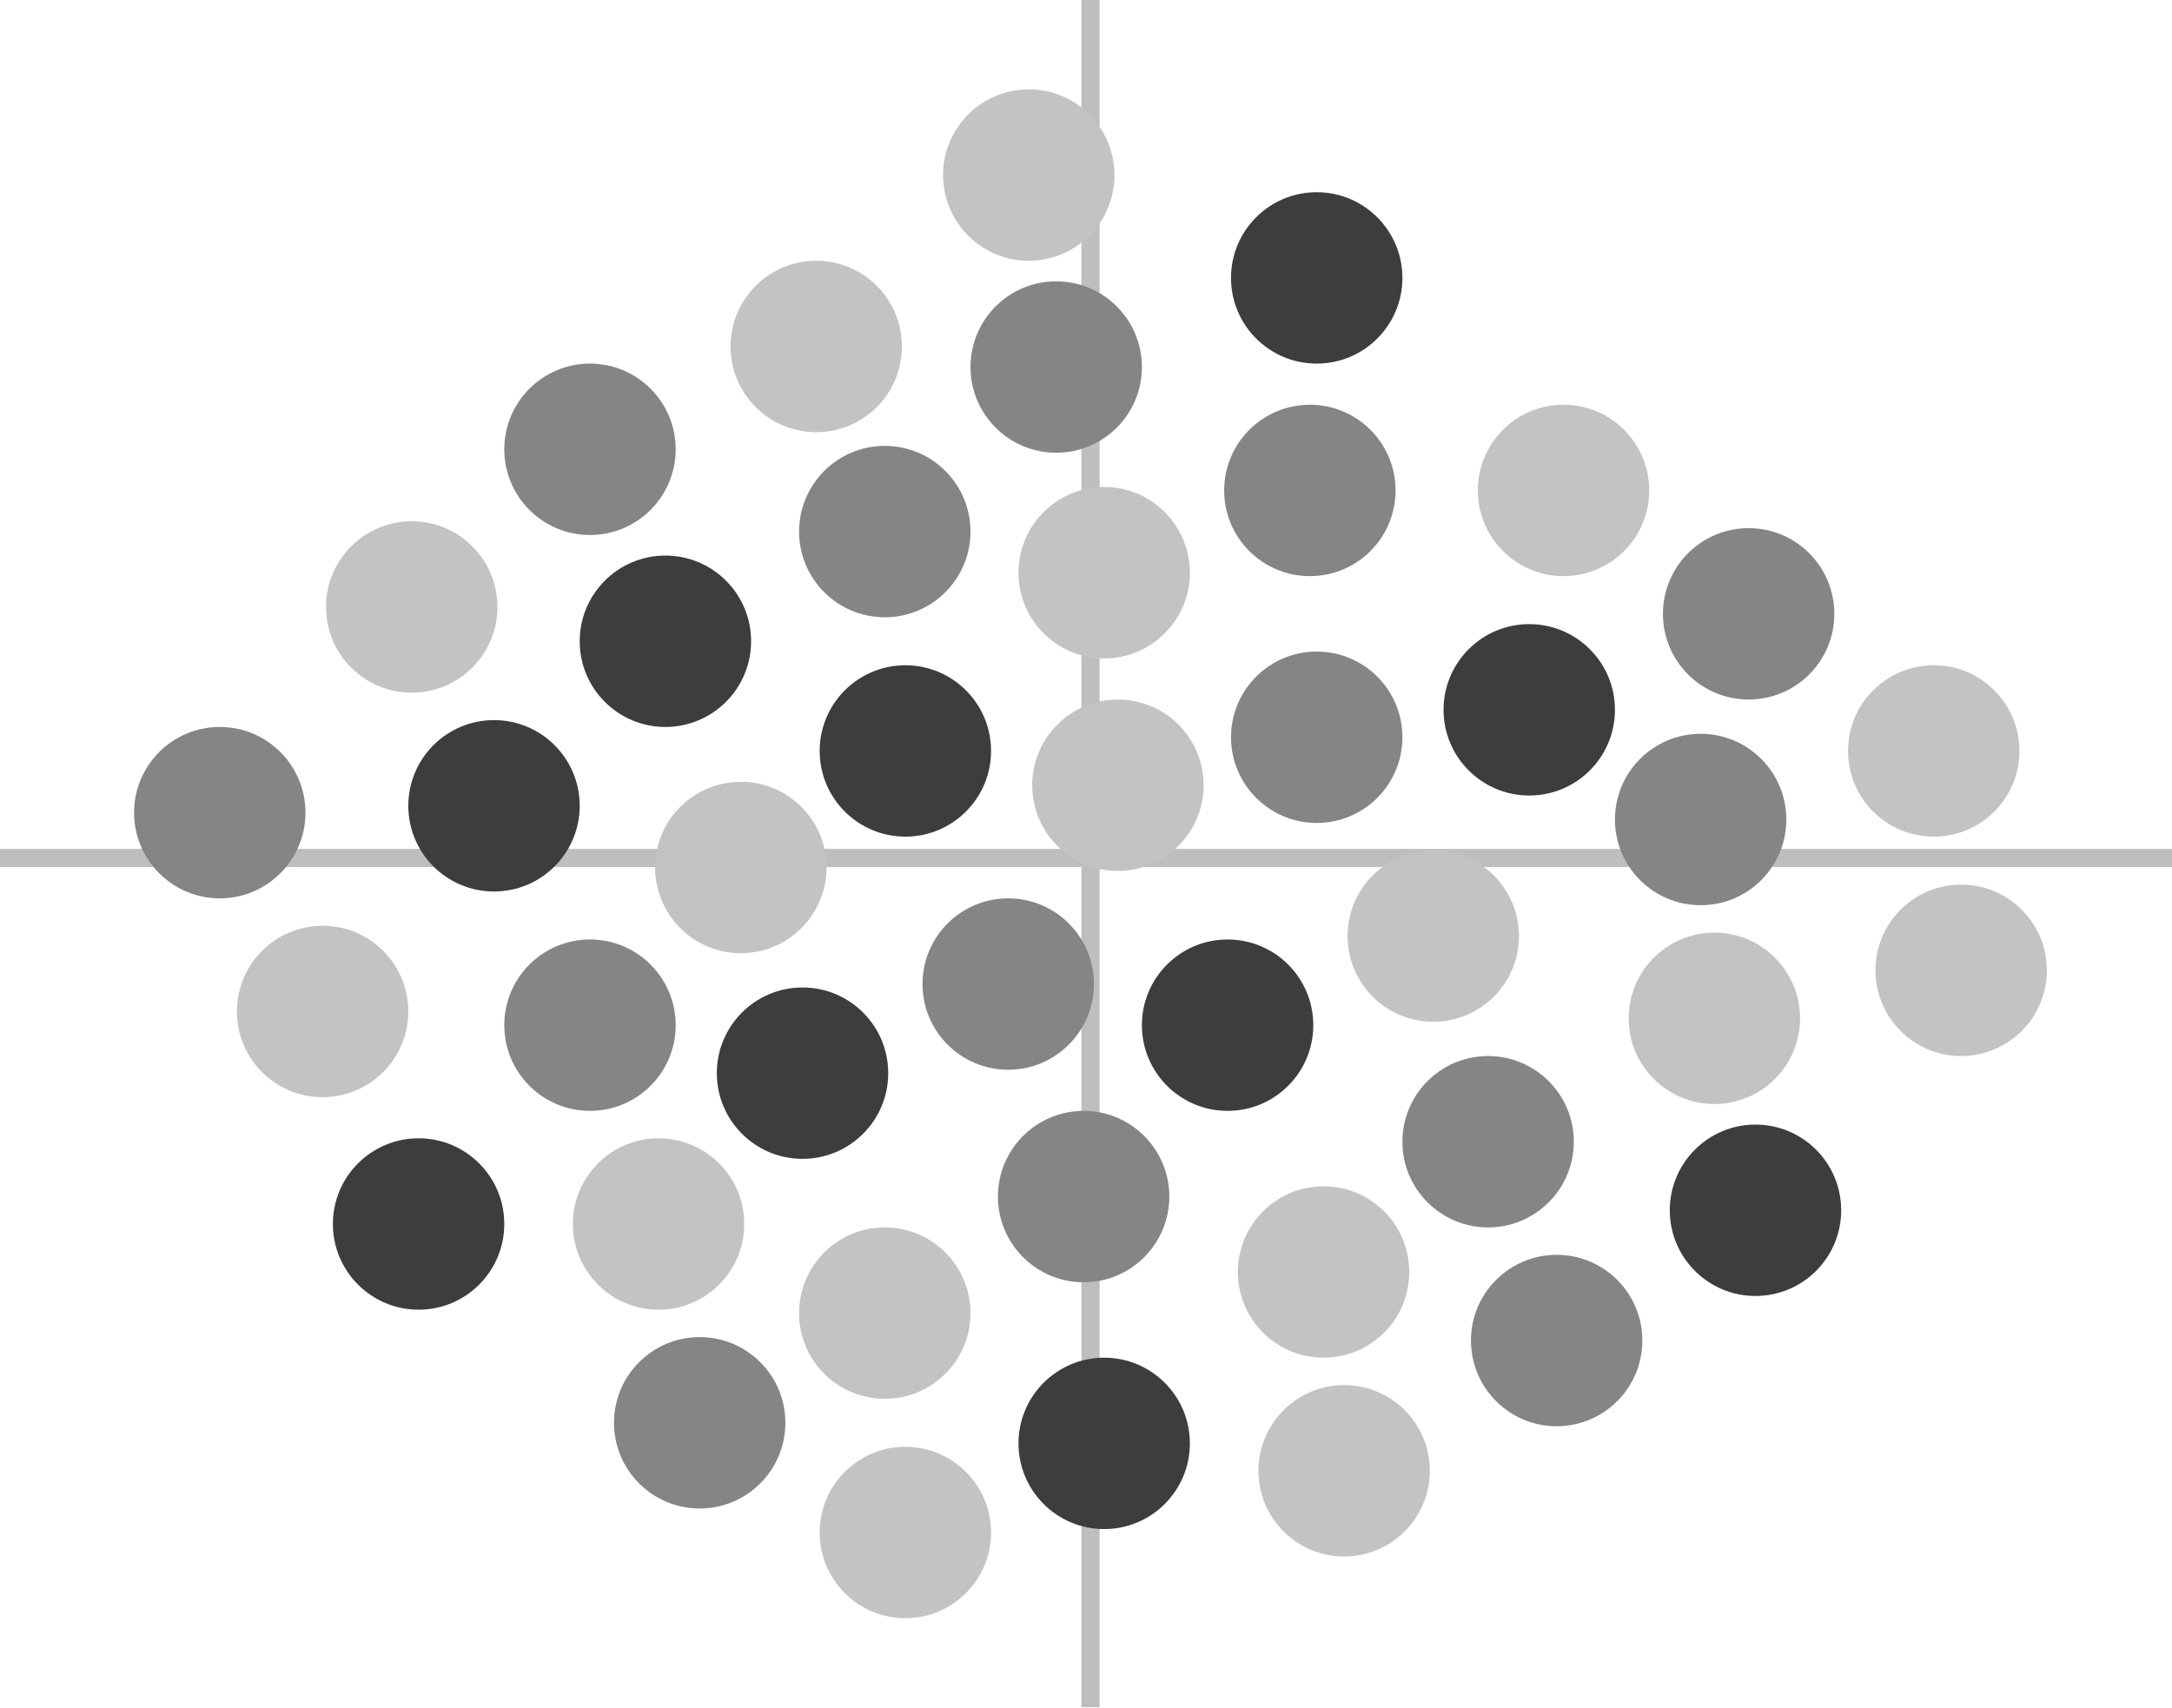
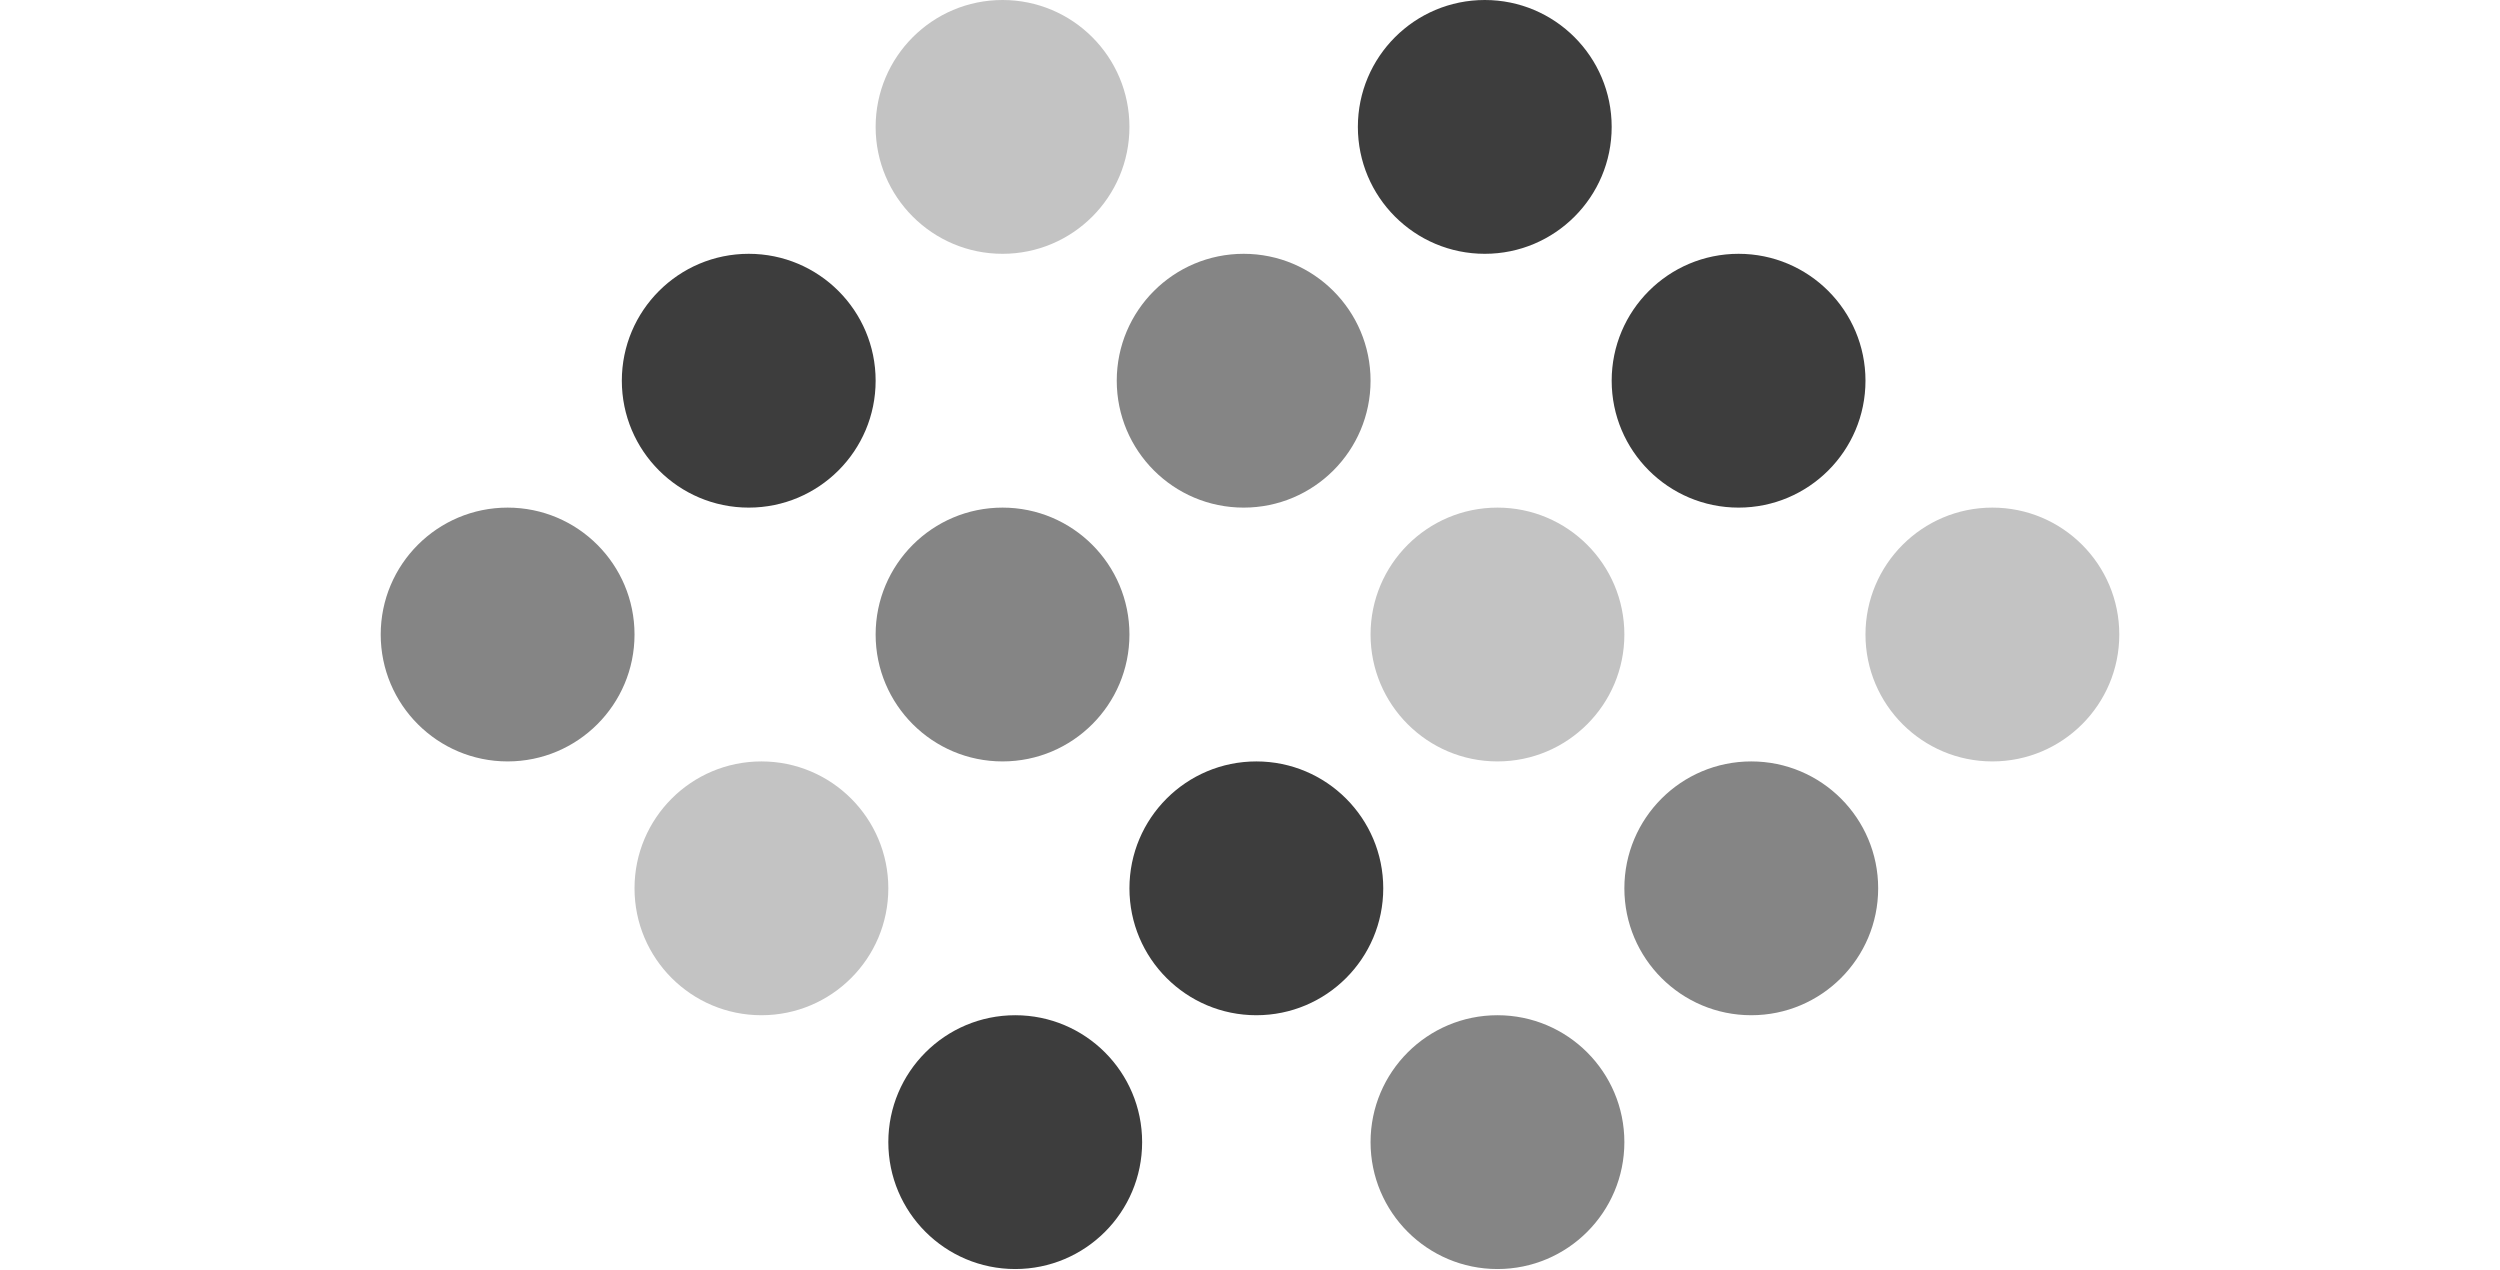
- <svg xmlns="http://www.w3.org/2000/svg" width="243" height="191" viewBox="0 0 243 191" fill="none">
-   <rect x="121" width="2" height="191" fill="#BEBEBE" />
-   <rect x="121" width="2" height="191" fill="#BEBEBE" />
-   <rect x="243" y="95" width="2" height="243" transform="rotate(90 243 95)" fill="#BEBEBE" />
-   <rect x="243" y="95" width="2" height="243" transform="rotate(90 243 95)" fill="#BEBEBE" />
-   <rect x="108.577" y="31.477" width="19.176" height="19.176" rx="9.588" fill="#858585" />
-   <rect x="113.946" y="151.9" width="19.176" height="19.176" rx="9.588" fill="#3D3D3D" />
-   <rect x="73.294" y="87.47" width="19.176" height="19.176" rx="9.588" fill="#C3C3C3" />
-   <rect x="80.197" y="110.48" width="19.176" height="19.176" rx="9.588" fill="#3D3D3D" />
-   <rect x="180.678" y="82.101" width="19.176" height="19.176" rx="9.588" fill="#858585" />
-   <rect x="182.212" y="104.344" width="19.176" height="19.176" rx="9.588" fill="#C3C3C3" />
-   <rect x="64.856" y="62.158" width="19.176" height="19.176" rx="9.588" fill="#3D3D3D" />
-   <rect x="56.419" y="105.111" width="19.176" height="19.176" rx="9.588" fill="#858585" />
-   <rect x="15" y="81.334" width="19.176" height="19.176" rx="9.588" fill="#858585" />
-   <rect x="150.764" y="95.14" width="19.176" height="19.176" rx="9.588" fill="#C3C3C3" />
-   <rect x="137.724" y="72.897" width="19.176" height="19.176" rx="9.588" fill="#858585" />
-   <rect x="115.48" y="78.266" width="19.176" height="19.176" rx="9.588" fill="#C3C3C3" />
-   <rect x="156.899" y="118.151" width="19.176" height="19.176" rx="9.588" fill="#858585" />
-   <rect x="113.946" y="54.488" width="19.176" height="19.176" rx="9.588" fill="#C3C3C3" />
-   <rect x="127.753" y="105.111" width="19.176" height="19.176" rx="9.588" fill="#3D3D3D" />
-   <rect x="138.491" y="132.725" width="19.176" height="19.176" rx="9.588" fill="#C3C3C3" />
-   <rect x="111.646" y="124.287" width="19.176" height="19.176" rx="9.588" fill="#858585" />
-   <rect x="89.401" y="137.327" width="19.176" height="19.176" rx="9.588" fill="#C3C3C3" />
-   <rect x="103.208" y="100.509" width="19.176" height="19.176" rx="9.588" fill="#858585" />
-   <rect x="91.703" y="74.43" width="19.176" height="19.176" rx="9.588" fill="#3D3D3D" />
-   <rect x="89.401" y="49.886" width="19.176" height="19.176" rx="9.588" fill="#858585" />
-   <rect x="136.957" y="45.284" width="19.176" height="19.176" rx="9.588" fill="#858585" />
-   <rect x="161.502" y="69.828" width="19.176" height="19.176" rx="9.588" fill="#3D3D3D" />
-   <rect x="56.419" y="146.531" width="19.176" height="19.176" rx="9.588" transform="rotate(180 56.4189 146.531)" fill="#3D3D3D" />
-   <rect x="64.856" y="99.742" width="19.176" height="19.176" rx="9.588" transform="rotate(180 64.8564 99.7422)" fill="#3D3D3D" />
-   <rect x="110.878" y="181.047" width="19.176" height="19.176" rx="9.588" transform="rotate(180 110.878 181.047)" fill="#C3C3C3" />
-   <rect x="183.745" y="159.57" width="19.176" height="19.176" rx="9.588" transform="rotate(180 183.745 159.57)" fill="#858585" />
-   <rect x="205.223" y="78.266" width="19.176" height="19.176" rx="9.588" transform="rotate(180 205.223 78.2656)" fill="#858585" />
-   <rect x="184.513" y="64.459" width="19.176" height="19.176" rx="9.588" transform="rotate(180 184.513 64.459)" fill="#C3C3C3" />
-   <rect x="229" y="118.151" width="19.176" height="19.176" rx="9.588" transform="rotate(180 229 118.151)" fill="#C3C3C3" />
-   <rect x="75.595" y="59.857" width="19.176" height="19.176" rx="9.588" transform="rotate(180 75.5947 59.8569)" fill="#858585" />
-   <rect x="124.685" y="29.176" width="19.176" height="19.176" rx="9.588" transform="rotate(180 124.685 29.1758)" fill="#C3C3C3" />
-   <rect x="156.899" y="40.681" width="19.176" height="19.176" rx="9.588" transform="rotate(180 156.899 40.6812)" fill="#3D3D3D" />
-   <rect x="159.968" y="174.144" width="19.176" height="19.176" rx="9.588" transform="rotate(180 159.968 174.144)" fill="#C3C3C3" />
-   <rect x="225.932" y="93.606" width="19.176" height="19.176" rx="9.588" transform="rotate(180 225.932 93.606)" fill="#C3C3C3" />
-   <rect x="100.907" y="48.352" width="19.176" height="19.176" rx="9.588" transform="rotate(180 100.907 48.3516)" fill="#C3C3C3" />
-   <rect x="83.266" y="146.531" width="19.176" height="19.176" rx="9.588" transform="rotate(180 83.2656 146.531)" fill="#C3C3C3" />
-   <rect x="87.867" y="168.774" width="19.176" height="19.176" rx="9.588" transform="rotate(180 87.8672 168.774)" fill="#858585" />
-   <rect x="55.652" y="77.499" width="19.176" height="19.176" rx="9.588" transform="rotate(180 55.6523 77.4985)" fill="#C3C3C3" />
-   <rect x="45.681" y="122.753" width="19.176" height="19.176" rx="9.588" transform="rotate(180 45.6807 122.753)" fill="#C3C3C3" />
-   <rect x="205.989" y="144.997" width="19.176" height="19.176" rx="9.588" transform="rotate(180 205.989 144.997)" fill="#3D3D3D" />
+ <svg xmlns="http://www.w3.org/2000/svg" width="197" height="100" viewBox="0 0 197 100" fill="none">
+   <rect x="147" y="40" width="20" height="20" rx="10" fill="#C3C3C3" />
+   <rect x="108" y="40" width="20" height="20" rx="10" fill="#C3C3C3" />
+   <rect x="69" y="40" width="20" height="20" rx="10" fill="#858585" />
+   <rect x="30" y="40" width="20" height="20" rx="10" fill="#858585" />
+   <rect x="127" y="20" width="20" height="20" rx="10" fill="#3D3D3D" />
+   <rect x="88" y="20" width="20" height="20" rx="10" fill="#858585" />
+   <rect x="49" y="20" width="20" height="20" rx="10" fill="#3D3D3D" />
+   <rect x="107" width="20" height="20" rx="10" fill="#3D3D3D" />
+   <rect x="69" width="20" height="20" rx="10" fill="#C3C3C3" />
+   <rect width="20" height="20" rx="10" transform="matrix(1 0 0 -1 128 80)" fill="#858585" />
+   <rect width="20" height="20" rx="10" transform="matrix(1 0 0 -1 89 80)" fill="#3D3D3D" />
+   <rect width="20" height="20" rx="10" transform="matrix(1 0 0 -1 50 80)" fill="#C3C3C3" />
+   <rect width="20" height="20" rx="10" transform="matrix(1 0 0 -1 108 100)" fill="#858585" />
+   <rect width="20" height="20" rx="10" transform="matrix(1 0 0 -1 70 100)" fill="#3D3D3D" />
</svg>
